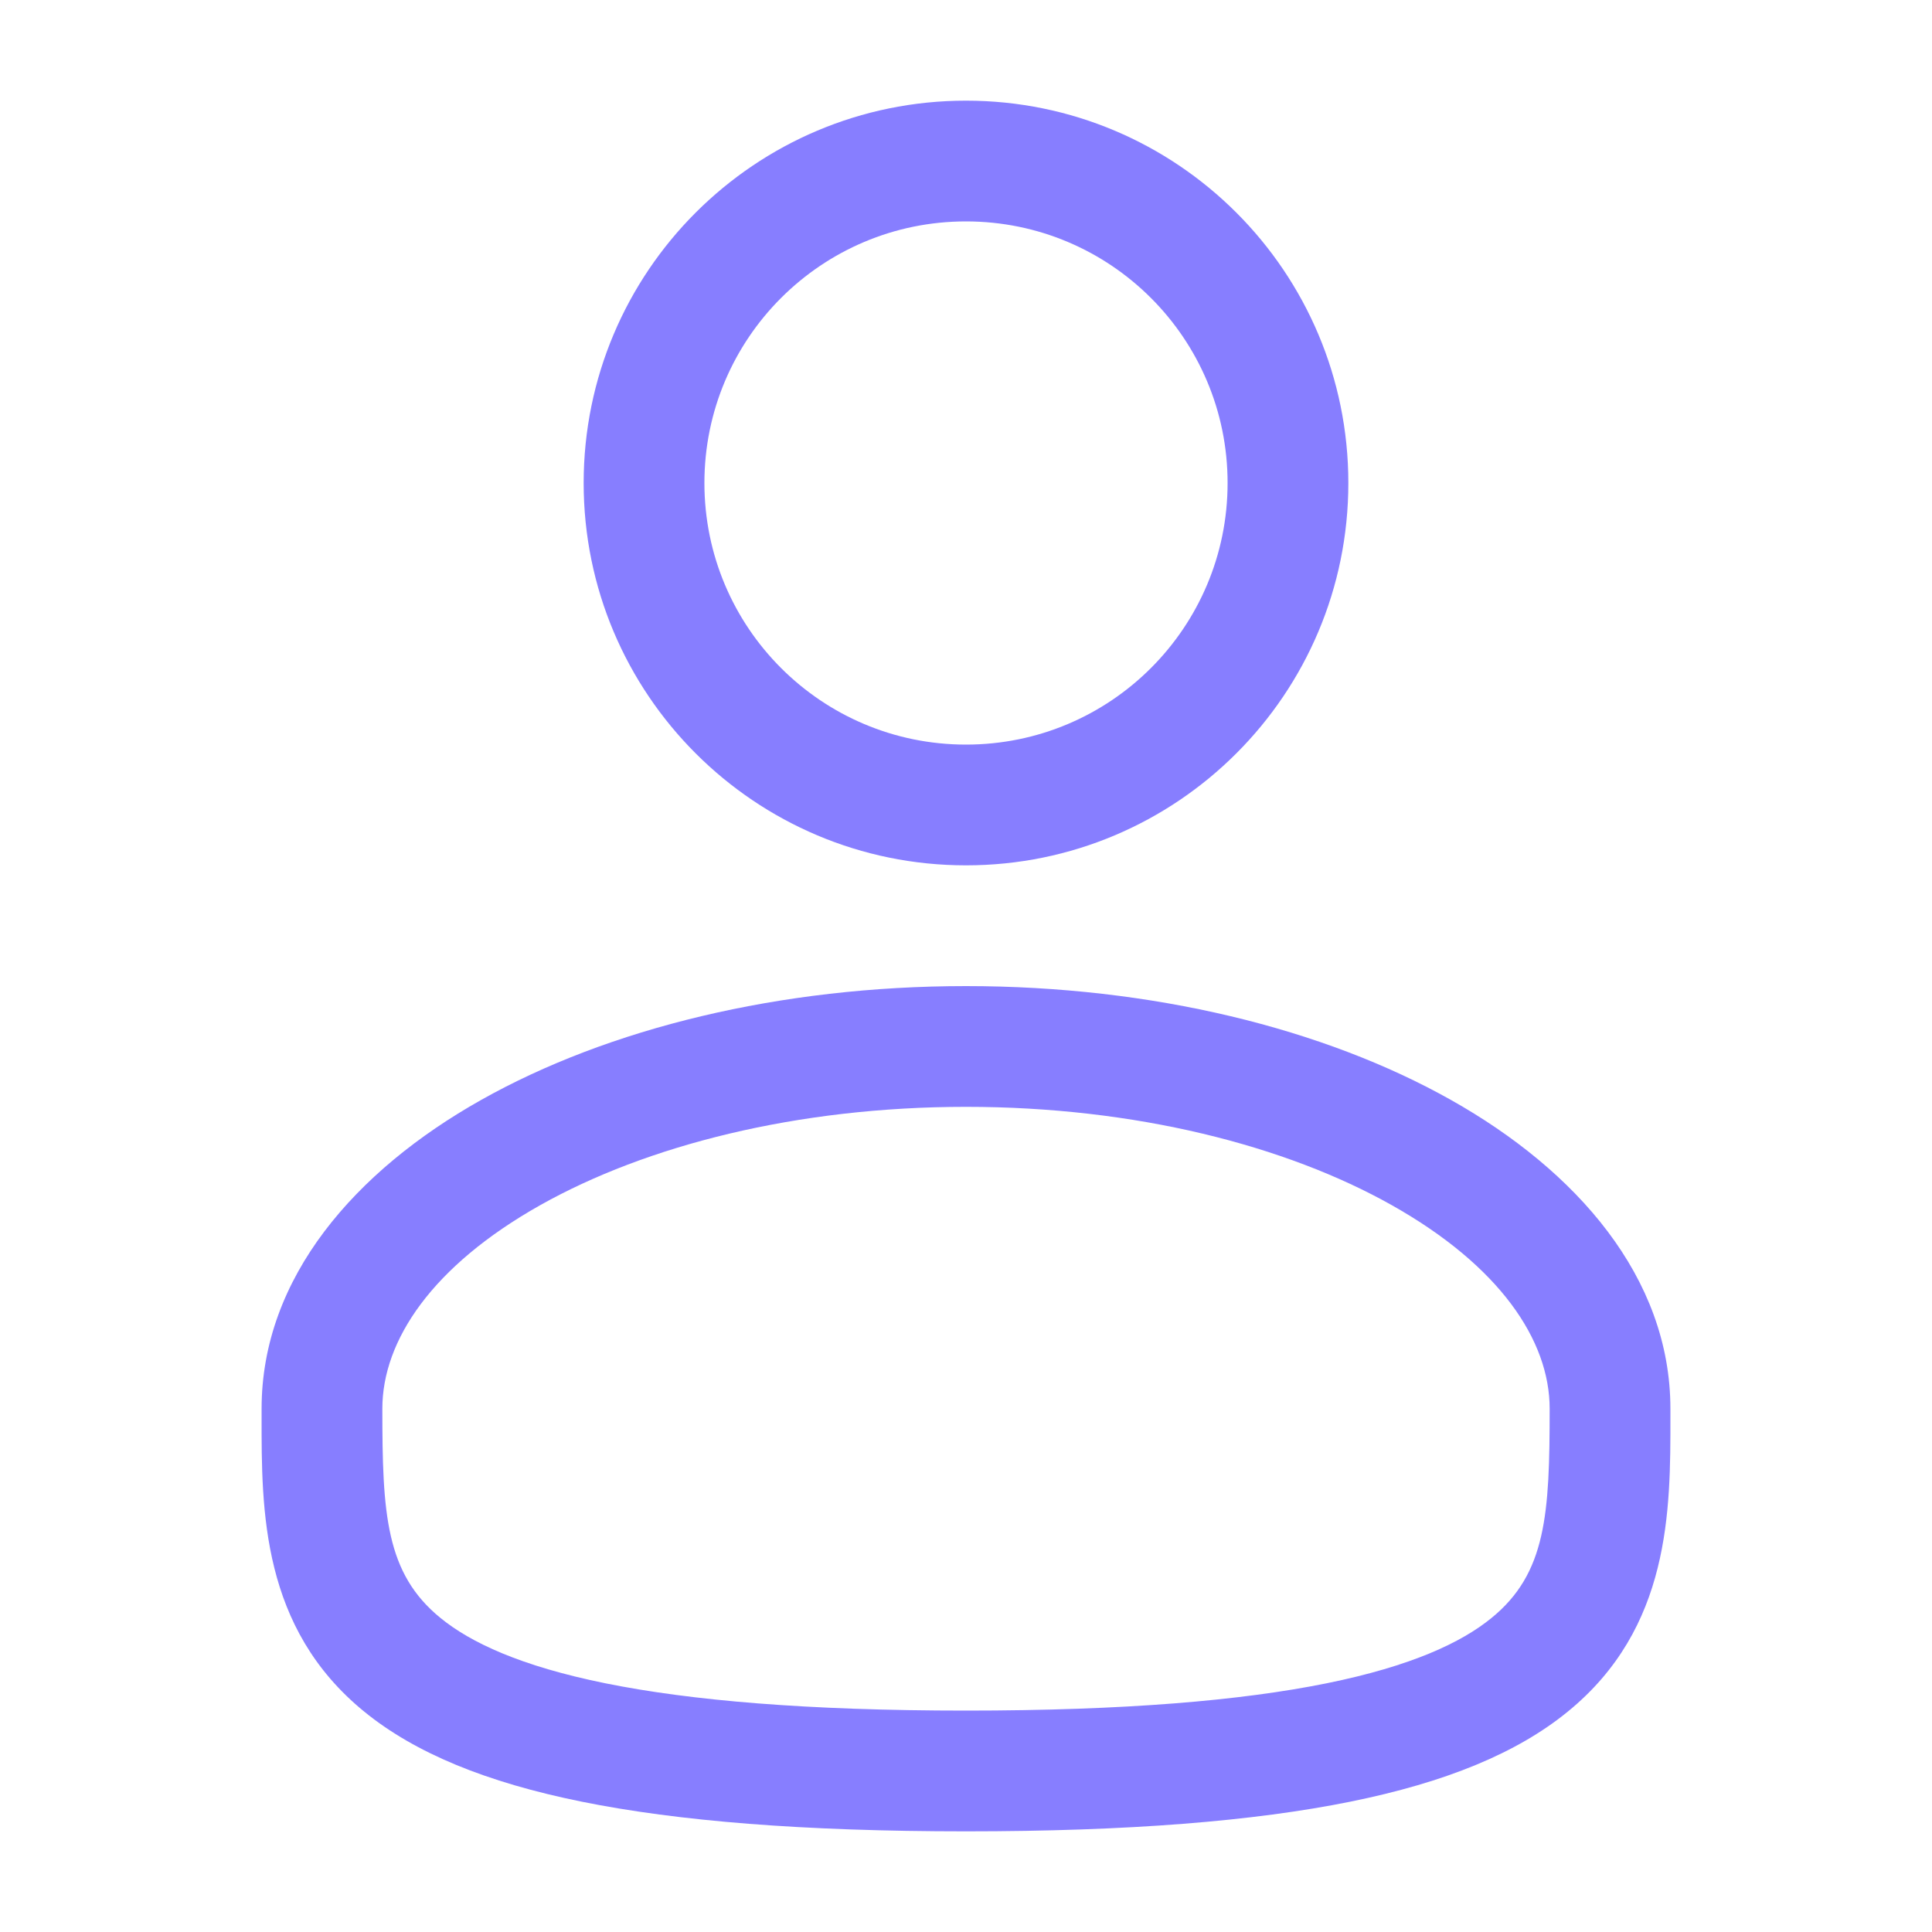
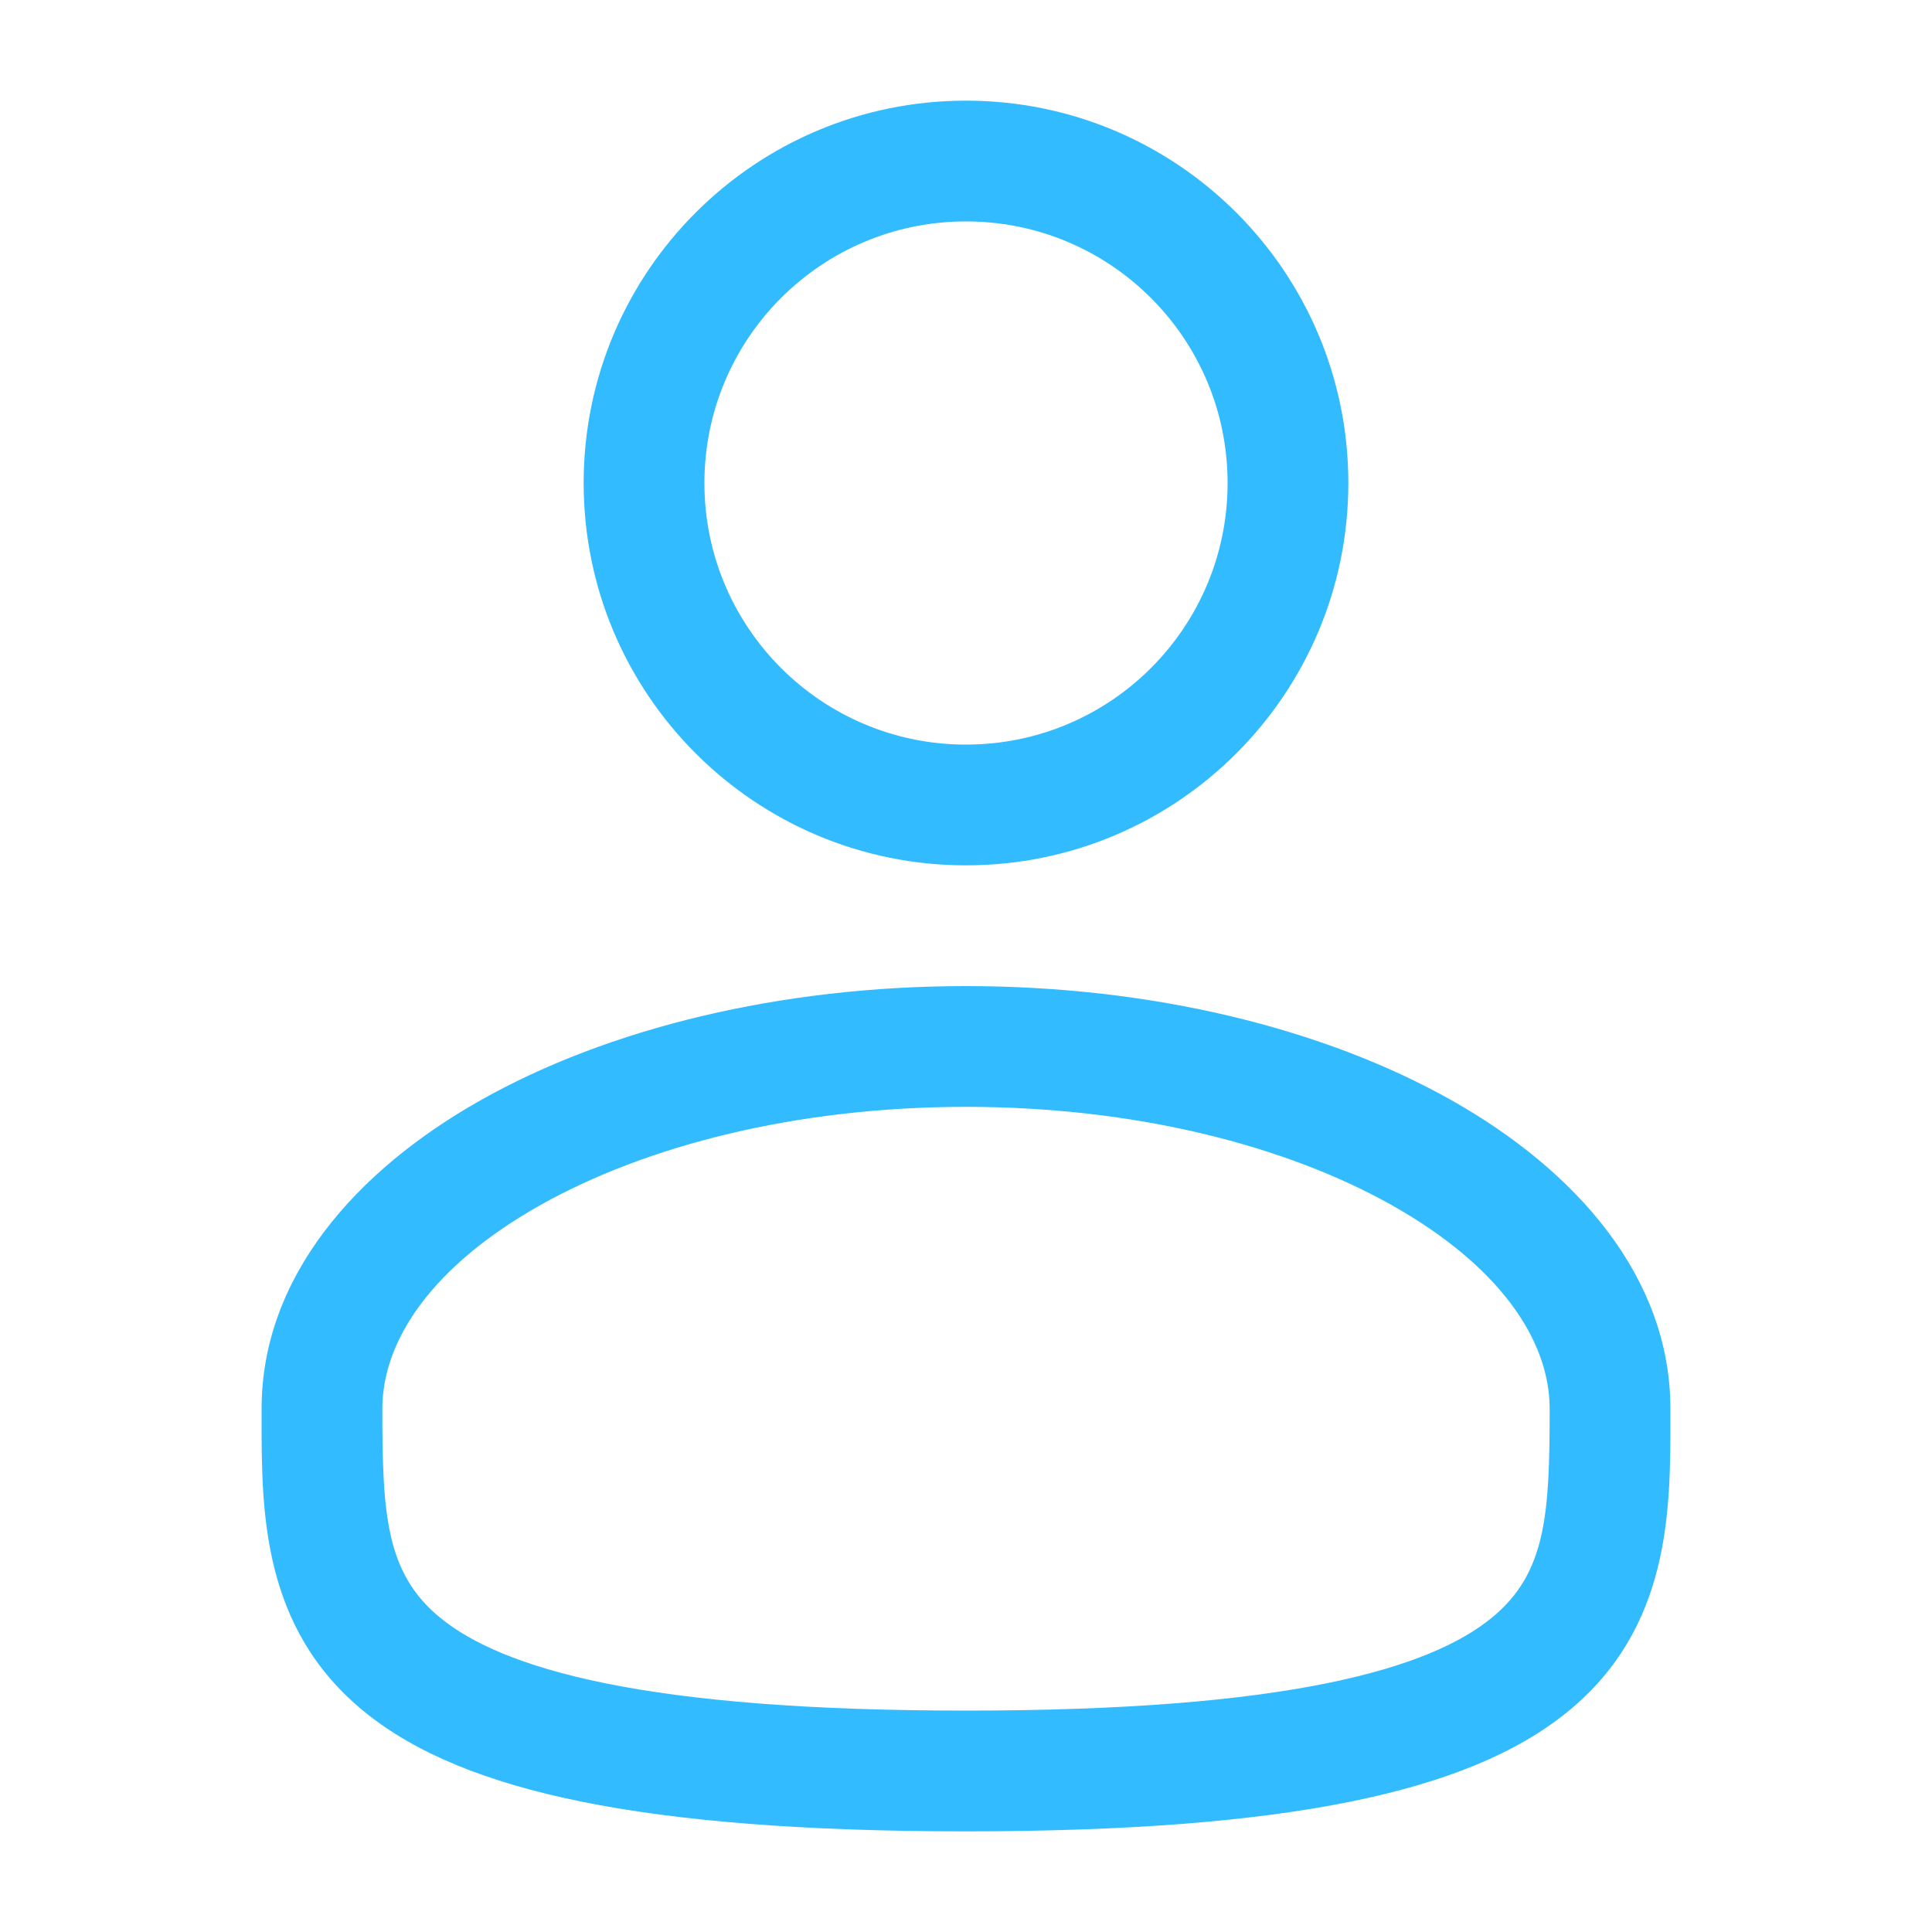
<svg xmlns="http://www.w3.org/2000/svg" width="20" height="20" viewBox="0 0 20 20" fill="none">
-   <path fill-rule="evenodd" clip-rule="evenodd" d="M10 1.042C7.814 1.042 6.042 2.814 6.042 5C6.042 7.186 7.814 8.958 10 8.958C12.186 8.958 13.958 7.186 13.958 5C13.958 2.814 12.186 1.042 10 1.042ZM7.292 5C7.292 3.504 8.504 2.292 10 2.292C11.496 2.292 12.708 3.504 12.708 5C12.708 6.496 11.496 7.708 10 7.708C8.504 7.708 7.292 6.496 7.292 5Z" fill="#877EFF" />
-   <path fill-rule="evenodd" clip-rule="evenodd" d="M10 10.208C8.072 10.208 6.296 10.646 4.98 11.387C3.683 12.116 2.708 13.222 2.708 14.583L2.708 14.668C2.707 15.636 2.706 16.852 3.772 17.72C4.297 18.147 5.03 18.45 6.022 18.651C7.016 18.852 8.312 18.958 10 18.958C11.688 18.958 12.984 18.852 13.978 18.651C14.97 18.45 15.704 18.147 16.228 17.72C17.294 16.852 17.293 15.636 17.292 14.668L17.292 14.583C17.292 13.222 16.317 12.116 15.021 11.387C13.704 10.646 11.928 10.208 10 10.208ZM3.958 14.583C3.958 13.874 4.476 13.104 5.592 12.476C6.689 11.859 8.246 11.458 10 11.458C11.754 11.458 13.311 11.859 14.408 12.476C15.524 13.104 16.042 13.874 16.042 14.583C16.042 15.673 16.008 16.287 15.439 16.75C15.13 17.002 14.614 17.247 13.73 17.426C12.849 17.604 11.645 17.708 10 17.708C8.355 17.708 7.151 17.604 6.27 17.426C5.386 17.247 4.87 17.002 4.561 16.75C3.992 16.287 3.958 15.673 3.958 14.583Z" fill="#877EFF" />
+   <path fill-rule="evenodd" clip-rule="evenodd" d="M10 1.042C7.814 1.042 6.042 2.814 6.042 5C6.042 7.186 7.814 8.958 10 8.958C12.186 8.958 13.958 7.186 13.958 5C13.958 2.814 12.186 1.042 10 1.042ZM7.292 5C7.292 3.504 8.504 2.292 10 2.292C11.496 2.292 12.708 3.504 12.708 5C12.708 6.496 11.496 7.708 10 7.708C8.504 7.708 7.292 6.496 7.292 5Z" fill="#33bbff" />
+   <path fill-rule="evenodd" clip-rule="evenodd" d="M10 10.208C8.072 10.208 6.296 10.646 4.98 11.387C3.683 12.116 2.708 13.222 2.708 14.583L2.708 14.668C2.707 15.636 2.706 16.852 3.772 17.72C4.297 18.147 5.03 18.45 6.022 18.651C7.016 18.852 8.312 18.958 10 18.958C11.688 18.958 12.984 18.852 13.978 18.651C14.97 18.45 15.704 18.147 16.228 17.72C17.294 16.852 17.293 15.636 17.292 14.668L17.292 14.583C17.292 13.222 16.317 12.116 15.021 11.387C13.704 10.646 11.928 10.208 10 10.208ZM3.958 14.583C3.958 13.874 4.476 13.104 5.592 12.476C6.689 11.859 8.246 11.458 10 11.458C11.754 11.458 13.311 11.859 14.408 12.476C15.524 13.104 16.042 13.874 16.042 14.583C16.042 15.673 16.008 16.287 15.439 16.75C15.13 17.002 14.614 17.247 13.73 17.426C12.849 17.604 11.645 17.708 10 17.708C8.355 17.708 7.151 17.604 6.27 17.426C5.386 17.247 4.87 17.002 4.561 16.75C3.992 16.287 3.958 15.673 3.958 14.583Z" fill="#33bbff" />
</svg>
